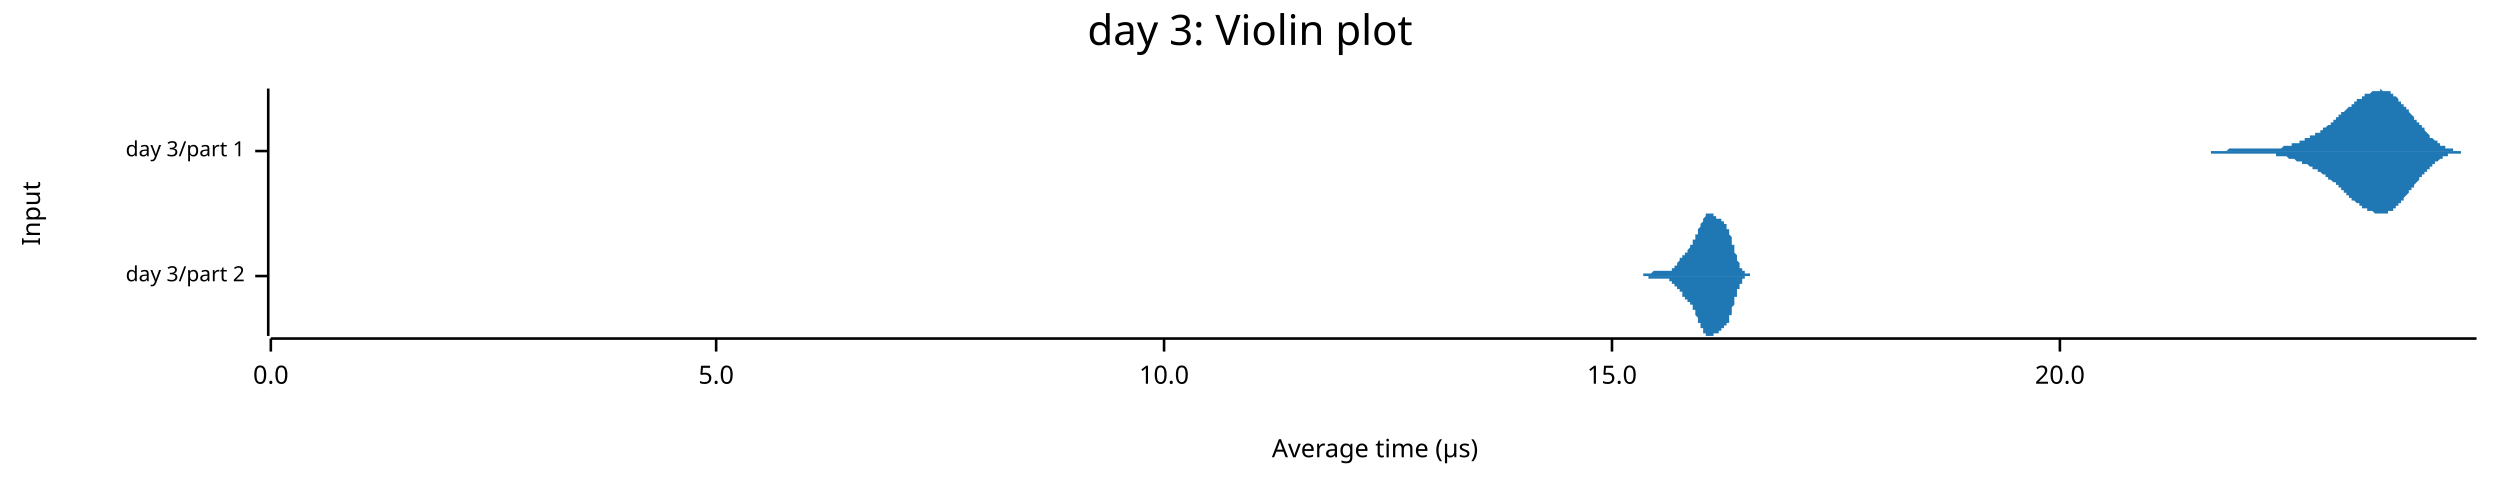
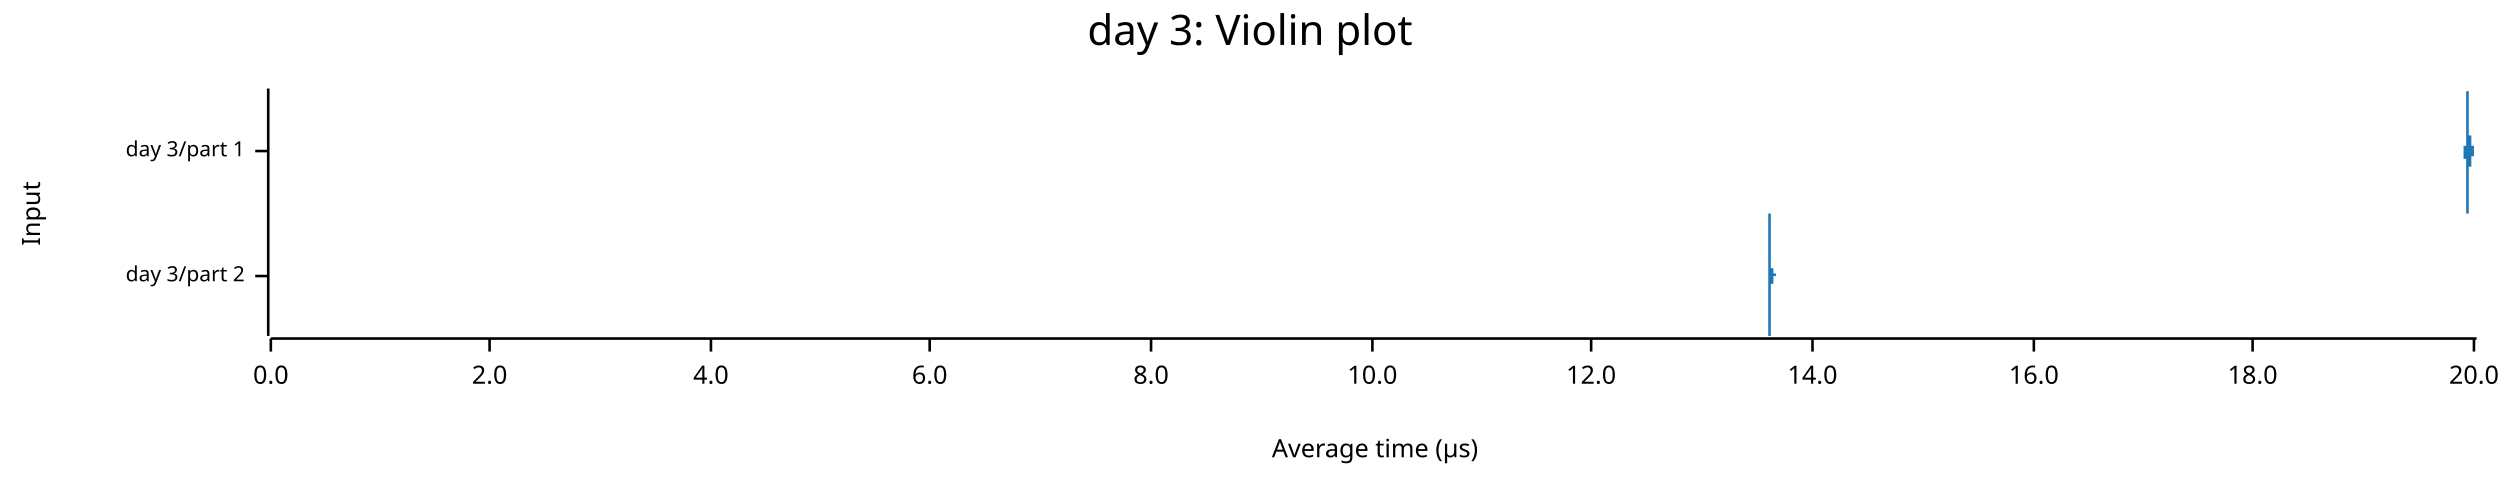
<svg xmlns="http://www.w3.org/2000/svg" width="960" height="186" viewBox="0 0 960 186">
  <text x="480" y="5" dy="0.76em" text-anchor="middle" font-family="sans-serif" font-size="16.129" opacity="1" fill="#000000">
day 3: Violin plot
</text>
  <text x="8" y="82" dy="0.76em" text-anchor="middle" font-family="sans-serif" font-size="9.677" opacity="1" fill="#000000" transform="rotate(270, 8, 82)">
Input
</text>
  <text x="528" y="178" dy="-0.5ex" text-anchor="middle" font-family="sans-serif" font-size="9.677" opacity="1" fill="#000000">
Average time (µs)
</text>
  <polyline fill="none" opacity="1" stroke="#000000" stroke-width="1" points="103,34 103,129 " />
  <text x="94" y="106" dy="0.5ex" text-anchor="end" font-family="sans-serif" font-size="8.065" opacity="1" fill="#000000">
day 3/part 2
</text>
  <polyline fill="none" opacity="1" stroke="#000000" stroke-width="1" points="98,106 103,106 " />
  <text x="94" y="58" dy="0.5ex" text-anchor="end" font-family="sans-serif" font-size="8.065" opacity="1" fill="#000000">
day 3/part 1
</text>
  <polyline fill="none" opacity="1" stroke="#000000" stroke-width="1" points="98,58 103,58 " />
  <polyline fill="none" opacity="1" stroke="#000000" stroke-width="1" points="104,130 951,130 " />
  <text x="104" y="140" dy="0.76em" text-anchor="middle" font-family="sans-serif" font-size="9.677" opacity="1" fill="#000000">
0.0
</text>
  <polyline fill="none" opacity="1" stroke="#000000" stroke-width="1" points="104,130 104,135 " />
-   <text x="275" y="140" dy="0.76em" text-anchor="middle" font-family="sans-serif" font-size="9.677" opacity="1" fill="#000000">
- 5.0
+   <text x="188" y="140" dy="0.76em" text-anchor="middle" font-family="sans-serif" font-size="9.677" opacity="1" fill="#000000">
+ 2.0
</text>
-   <polyline fill="none" opacity="1" stroke="#000000" stroke-width="1" points="275,130 275,135 " />
-   <text x="447" y="140" dy="0.76em" text-anchor="middle" font-family="sans-serif" font-size="9.677" opacity="1" fill="#000000">
+   <polyline fill="none" opacity="1" stroke="#000000" stroke-width="1" points="188,130 188,135 " />
+   <text x="273" y="140" dy="0.76em" text-anchor="middle" font-family="sans-serif" font-size="9.677" opacity="1" fill="#000000">
+ 4.0
+ </text>
+   <polyline fill="none" opacity="1" stroke="#000000" stroke-width="1" points="273,130 273,135 " />
+   <text x="357" y="140" dy="0.76em" text-anchor="middle" font-family="sans-serif" font-size="9.677" opacity="1" fill="#000000">
+ 6.0
+ </text>
+   <polyline fill="none" opacity="1" stroke="#000000" stroke-width="1" points="357,130 357,135 " />
+   <text x="442" y="140" dy="0.76em" text-anchor="middle" font-family="sans-serif" font-size="9.677" opacity="1" fill="#000000">
+ 8.0
+ </text>
+   <polyline fill="none" opacity="1" stroke="#000000" stroke-width="1" points="442,130 442,135 " />
+   <text x="527" y="140" dy="0.76em" text-anchor="middle" font-family="sans-serif" font-size="9.677" opacity="1" fill="#000000">
10.0
</text>
-   <polyline fill="none" opacity="1" stroke="#000000" stroke-width="1" points="447,130 447,135 " />
-   <text x="619" y="140" dy="0.76em" text-anchor="middle" font-family="sans-serif" font-size="9.677" opacity="1" fill="#000000">
- 15.0
+   <polyline fill="none" opacity="1" stroke="#000000" stroke-width="1" points="527,130 527,135 " />
+   <text x="611" y="140" dy="0.76em" text-anchor="middle" font-family="sans-serif" font-size="9.677" opacity="1" fill="#000000">
+ 12.0
</text>
-   <polyline fill="none" opacity="1" stroke="#000000" stroke-width="1" points="619,130 619,135 " />
-   <text x="791" y="140" dy="0.76em" text-anchor="middle" font-family="sans-serif" font-size="9.677" opacity="1" fill="#000000">
+   <polyline fill="none" opacity="1" stroke="#000000" stroke-width="1" points="611,130 611,135 " />
+   <text x="696" y="140" dy="0.76em" text-anchor="middle" font-family="sans-serif" font-size="9.677" opacity="1" fill="#000000">
+ 14.0
+ </text>
+   <polyline fill="none" opacity="1" stroke="#000000" stroke-width="1" points="696,130 696,135 " />
+   <text x="781" y="140" dy="0.76em" text-anchor="middle" font-family="sans-serif" font-size="9.677" opacity="1" fill="#000000">
+ 16.0
+ </text>
+   <polyline fill="none" opacity="1" stroke="#000000" stroke-width="1" points="781,130 781,135 " />
+   <text x="865" y="140" dy="0.76em" text-anchor="middle" font-family="sans-serif" font-size="9.677" opacity="1" fill="#000000">
+ 18.0
+ </text>
+   <polyline fill="none" opacity="1" stroke="#000000" stroke-width="1" points="865,130 865,135 " />
+   <text x="950" y="140" dy="0.76em" text-anchor="middle" font-family="sans-serif" font-size="9.677" opacity="1" fill="#000000">
20.0
</text>
-   <polyline fill="none" opacity="1" stroke="#000000" stroke-width="1" points="791,130 791,135 " />
-   <polygon opacity="1" fill="#1F78B4" points="627,106 627,106 627,106 627,106 627,106 628,106 628,106 628,106 628,106 628,106 628,106 628,106 628,106 628,106 628,106 628,106 629,106 629,106 629,106 629,106 629,106 629,106 629,106 629,106 629,106 629,106 630,106 630,106 630,106 630,106 630,106 630,106 630,106 630,106 630,106 630,106 630,106 631,106 631,106 631,105 631,105 631,105 631,105 631,105 631,105 631,105 631,105 631,105 632,105 632,105 632,105 632,105 632,105 632,105 632,105 632,105 632,105 632,105 632,105 633,105 633,105 633,105 633,105 633,105 633,105 633,105 633,105 633,105 633,105 633,105 634,105 634,105 634,105 634,105 634,105 634,105 634,105 634,105 634,105 634,105 635,104 635,104 635,104 635,104 635,104 635,104 635,104 635,104 635,104 635,104 635,104 636,104 636,104 636,104 636,104 636,104 636,104 636,104 636,104 636,104 636,104 636,104 637,104 637,104 637,104 637,104 637,104 637,104 637,104 637,104 637,104 637,104 637,104 638,104 638,104 638,104 638,104 638,104 638,104 638,104 638,104 638,104 638,104 638,104 639,104 639,104 639,104 639,104 639,104 639,104 639,104 639,104 639,104 639,104 640,104 640,104 640,104 640,104 640,104 640,104 640,104 640,104 640,104 640,104 640,104 641,104 641,104 641,104 641,104 641,104 641,104 641,104 641,104 641,104 641,104 641,104 642,104 642,104 642,104 642,104 642,103 642,103 642,103 642,103 642,103 642,103 642,103 643,103 643,103 643,103 643,103 643,102 643,102 643,102 643,102 643,102 643,102 644,102 644,102 644,102 644,101 644,101 644,101 644,101 644,101 644,101 644,101 644,101 645,100 645,100 645,100 645,100 645,100 645,100 645,100 645,100 645,99 645,99 645,99 646,99 646,99 646,99 646,99 646,99 646,98 646,98 646,98 646,98 646,98 646,98 647,98 647,98 647,98 647,97 647,97 647,97 647,97 647,97 647,97 647,97 647,97 648,97 648,96 648,96 648,96 648,96 648,96 648,96 648,96 648,96 648,96 649,95 649,95 649,95 649,95 649,95 649,95 649,95 649,95 649,94 649,94 649,94 650,94 650,94 650,94 650,94 650,93 650,93 650,93 650,93 650,93 650,93 650,92 651,92 651,92 651,92 651,92 651,91 651,91 651,91 651,91 651,91 651,90 651,90 652,90 652,90 652,89 652,89 652,89 652,89 652,89 652,88 652,88 652,88 652,88 653,87 653,87 653,87 653,87 653,87 653,86 653,86 653,86 653,86 653,86 654,85 654,85 654,85 654,85 654,85 654,84 654,84 654,84 654,84 654,84 654,84 655,83 655,83 655,83 655,83 655,83 655,83 655,83 655,83 655,83 655,82 655,82 656,82 656,82 656,82 656,82 656,82 656,82 656,82 656,82 656,82 656,82 656,82 657,82 657,82 657,82 657,82 657,82 657,82 657,82 657,82 657,82 657,82 657,82 658,82 658,83 658,83 658,83 658,83 658,83 658,83 658,83 658,83 658,83 659,83 659,83 659,83 659,83 659,83 659,83 659,84 659,84 659,84 659,84 659,84 660,84 660,84 660,84 660,84 660,84 660,84 660,84 660,84 660,84 660,84 660,84 661,84 661,85 661,85 661,85 661,85 661,85 661,85 661,85 661,85 661,85 661,85 662,85 662,85 662,85 662,85 662,85 662,86 662,86 662,86 662,86 662,86 662,86 663,86 663,86 663,87 663,87 663,87 663,87 663,87 663,87 663,88 663,88 664,88 664,88 664,88 664,89 664,89 664,89 664,89 664,90 664,90 664,90 664,90 665,91 665,91 665,91 665,92 665,92 665,92 665,93 665,93 665,93 665,93 665,94 666,94 666,94 666,95 666,95 666,95 666,96 666,96 666,96 666,97 666,97 666,97 667,98 667,98 667,98 667,99 667,99 667,99 667,99 667,100 667,100 667,100 667,100 668,101 668,101 668,101 668,101 668,102 668,102 668,102 668,102 668,102 668,103 669,103 669,103 669,103 669,103 669,103 669,104 669,104 669,104 669,104 669,104 669,104 670,104 670,104 670,104 670,105 670,105 670,105 670,105 670,105 670,105 670,105 670,105 671,105 671,105 671,105 671,105 671,105 671,105 671,105 671,105 671,105 671,105 671,105 672,105 672,106 672,106 672,106 672,106 672,106 672,106 672,106 672,106 672,106 673,106 673,106 673,106 673,106 673,106 673,106 673,106 673,106 673,106 673,106 673,106 627,106 " />
-   <polygon opacity="1" fill="#1F78B4" points="627,106 627,106 627,106 627,106 627,106 628,106 628,106 628,106 628,106 628,106 628,106 628,106 628,106 628,106 628,106 628,106 629,106 629,106 629,106 629,106 629,106 629,106 629,106 629,106 629,106 629,106 630,106 630,106 630,106 630,106 630,106 630,106 630,106 630,106 630,106 630,106 630,106 631,106 631,106 631,106 631,106 631,106 631,106 631,106 631,106 631,106 631,106 631,106 632,106 632,106 632,106 632,106 632,106 632,106 632,106 632,106 632,106 632,106 632,106 633,106 633,106 633,107 633,107 633,107 633,107 633,107 633,107 633,107 633,107 633,107 634,107 634,107 634,107 634,107 634,107 634,107 634,107 634,107 634,107 634,107 635,107 635,107 635,107 635,107 635,107 635,107 635,107 635,107 635,107 635,107 635,107 636,107 636,107 636,107 636,107 636,107 636,107 636,107 636,107 636,107 636,107 636,107 637,107 637,107 637,107 637,107 637,107 637,107 637,107 637,107 637,107 637,107 637,107 638,107 638,107 638,107 638,107 638,107 638,107 638,107 638,107 638,107 638,107 638,107 639,107 639,107 639,107 639,107 639,107 639,107 639,107 639,107 639,107 639,107 640,107 640,107 640,107 640,107 640,107 640,107 640,107 640,107 640,107 640,107 640,107 641,107 641,107 641,107 641,107 641,107 641,107 641,108 641,108 641,108 641,108 641,108 642,108 642,108 642,108 642,108 642,108 642,108 642,108 642,108 642,108 642,108 642,109 643,109 643,109 643,109 643,109 643,109 643,109 643,109 643,109 643,109 643,110 644,110 644,110 644,110 644,110 644,110 644,110 644,110 644,111 644,111 644,111 644,111 645,111 645,111 645,111 645,111 645,112 645,112 645,112 645,112 645,112 645,112 645,112 646,112 646,113 646,113 646,113 646,113 646,113 646,113 646,113 646,113 646,114 646,114 647,114 647,114 647,114 647,114 647,114 647,114 647,114 647,115 647,115 647,115 647,115 648,115 648,115 648,115 648,115 648,115 648,115 648,116 648,116 648,116 648,116 649,116 649,116 649,116 649,116 649,117 649,117 649,117 649,117 649,117 649,117 649,117 650,117 650,118 650,118 650,118 650,118 650,118 650,118 650,119 650,119 650,119 650,119 651,119 651,120 651,120 651,120 651,120 651,120 651,121 651,121 651,121 651,121 651,121 652,122 652,122 652,122 652,122 652,122 652,123 652,123 652,123 652,123 652,124 652,124 653,124 653,124 653,124 653,125 653,125 653,125 653,125 653,126 653,126 653,126 654,126 654,126 654,127 654,127 654,127 654,127 654,127 654,127 654,128 654,128 654,128 655,128 655,128 655,128 655,128 655,129 655,129 655,129 655,129 655,129 655,129 655,129 656,129 656,129 656,129 656,129 656,129 656,129 656,129 656,129 656,129 656,129 656,129 657,129 657,129 657,129 657,129 657,129 657,129 657,129 657,129 657,129 657,129 657,129 658,129 658,129 658,129 658,129 658,129 658,129 658,129 658,129 658,129 658,128 659,128 659,128 659,128 659,128 659,128 659,128 659,128 659,128 659,128 659,128 659,128 660,128 660,128 660,127 660,127 660,127 660,127 660,127 660,127 660,127 660,127 660,127 661,127 661,127 661,127 661,127 661,127 661,127 661,127 661,127 661,127 661,127 661,126 662,126 662,126 662,126 662,126 662,126 662,126 662,126 662,126 662,126 662,126 662,125 663,125 663,125 663,125 663,125 663,125 663,125 663,124 663,124 663,124 663,124 664,124 664,123 664,123 664,123 664,123 664,122 664,122 664,122 664,122 664,121 664,121 665,121 665,120 665,120 665,120 665,120 665,119 665,119 665,119 665,118 665,118 665,118 666,117 666,117 666,117 666,116 666,116 666,116 666,115 666,115 666,115 666,115 666,114 667,114 667,114 667,113 667,113 667,113 667,112 667,112 667,112 667,112 667,111 667,111 668,111 668,111 668,110 668,110 668,110 668,110 668,110 668,109 668,109 668,109 669,109 669,109 669,108 669,108 669,108 669,108 669,108 669,108 669,108 669,107 669,107 670,107 670,107 670,107 670,107 670,107 670,107 670,107 670,107 670,107 670,107 670,106 671,106 671,106 671,106 671,106 671,106 671,106 671,106 671,106 671,106 671,106 671,106 672,106 672,106 672,106 672,106 672,106 672,106 672,106 672,106 672,106 672,106 673,106 673,106 673,106 673,106 673,106 673,106 673,106 673,106 673,106 673,106 673,106 627,106 " />
-   <polygon opacity="1" fill="#1F78B4" points="840,58 840,58 840,58 840,58 841,58 841,58 841,58 841,58 841,58 842,58 842,58 842,58 842,58 843,58 843,58 843,58 843,58 843,58 844,58 844,58 844,58 844,58 845,58 845,58 845,58 845,58 845,58 846,58 846,58 846,58 846,58 847,58 847,58 847,58 847,58 847,58 848,58 848,58 848,58 848,58 849,58 849,58 849,58 849,58 849,58 850,58 850,58 850,58 850,58 851,58 851,58 851,58 851,58 851,58 852,58 852,58 852,58 852,58 853,58 853,58 853,58 853,58 853,58 854,58 854,58 854,58 854,58 855,58 855,58 855,58 855,58 855,58 856,57 856,57 856,57 856,57 857,57 857,57 857,57 857,57 857,57 858,57 858,57 858,57 858,57 859,57 859,57 859,57 859,57 859,57 860,57 860,57 860,57 860,57 861,57 861,57 861,57 861,57 861,57 862,57 862,57 862,57 862,57 863,57 863,57 863,57 863,57 863,57 864,57 864,57 864,57 864,57 865,57 865,57 865,57 865,57 865,57 866,57 866,57 866,57 866,57 867,57 867,57 867,57 867,57 867,57 868,57 868,57 868,57 868,57 869,57 869,57 869,57 869,57 869,57 870,57 870,57 870,57 870,57 871,57 871,57 871,57 871,57 871,57 872,57 872,57 872,57 872,57 873,57 873,57 873,57 873,57 873,57 874,57 874,57 874,57 874,57 875,57 875,57 875,57 875,57 875,57 876,57 876,57 876,57 876,57 877,56 877,56 877,56 877,56 877,56 878,56 878,56 878,56 878,56 879,56 879,56 879,56 879,56 879,56 880,56 880,56 880,55 880,55 881,55 881,55 881,55 881,55 881,55 882,55 882,55 882,55 882,55 883,55 883,55 883,55 883,54 883,54 884,54 884,54 884,54 884,54 885,54 885,54 885,54 885,54 885,53 886,53 886,53 886,53 886,53 887,53 887,53 887,53 887,53 887,52 888,52 888,52 888,52 888,52 889,52 889,52 889,52 889,51 889,51 890,51 890,51 890,51 890,51 891,51 891,51 891,50 891,50 891,50 892,50 892,50 892,50 892,49 893,49 893,49 893,49 893,49 893,49 894,48 894,48 894,48 894,48 895,48 895,48 895,47 895,47 895,47 896,47 896,47 896,46 896,46 897,46 897,46 897,46 897,45 897,45 898,45 898,45 898,45 898,44 899,44 899,44 899,44 899,44 899,43 900,43 900,43 900,43 900,43 901,42 901,42 901,42 901,42 901,42 902,41 902,41 902,41 902,41 903,41 903,40 903,40 903,40 903,40 904,40 904,39 904,39 904,39 905,39 905,39 905,39 905,38 905,38 906,38 906,38 906,38 906,38 907,38 907,37 907,37 907,37 907,37 908,37 908,37 908,37 908,36 909,36 909,36 909,36 909,36 909,36 910,36 910,36 910,36 910,36 911,35 911,35 911,35 911,35 911,35 912,35 912,35 912,35 912,35 913,35 913,35 913,35 913,35 913,35 914,35 914,35 914,35 914,34 915,35 915,35 915,35 915,35 915,35 916,35 916,35 916,35 916,35 917,35 917,35 917,35 917,35 917,35 918,35 918,36 918,36 918,36 919,36 919,36 919,36 919,36 919,37 920,37 920,37 920,37 920,37 921,38 921,38 921,38 921,38 921,39 922,39 922,39 922,39 922,40 923,40 923,40 923,40 923,41 923,41 924,41 924,41 924,42 924,42 925,42 925,42 925,43 925,43 925,43 926,44 926,44 926,44 926,44 927,45 927,45 927,45 927,46 927,46 928,46 928,46 928,47 928,47 929,47 929,47 929,48 929,48 929,48 930,48 930,49 930,49 930,49 931,49 931,50 931,50 931,50 931,50 932,51 932,51 932,51 932,51 933,52 933,52 933,52 933,52 933,53 934,53 934,53 934,53 934,53 935,54 935,54 935,54 935,54 935,54 936,54 936,55 936,55 936,55 937,55 937,55 937,55 937,56 937,56 938,56 938,56 938,56 938,56 939,56 939,56 939,57 939,57 939,57 940,57 940,57 940,57 940,57 941,57 941,57 941,57 941,57 941,57 942,57 942,58 942,58 942,58 943,58 943,58 943,58 943,58 943,58 944,58 944,58 944,58 944,58 945,58 945,58 945,58 945,58 945,58 946,58 946,58 946,58 946,58 947,58 947,58 947,58 947,58 947,58 948,58 948,58 948,58 948,58 949,58 949,58 949,58 949,58 949,58 950,58 950,58 950,58 950,58 951,58 951,58 840,58 " />
-   <polygon opacity="1" fill="#1F78B4" points="840,58 840,58 840,58 840,58 841,58 841,58 841,58 841,58 841,58 842,58 842,58 842,58 842,58 843,58 843,58 843,58 843,58 843,58 844,58 844,58 844,58 844,58 845,58 845,58 845,58 845,58 845,58 846,58 846,58 846,58 846,58 847,58 847,58 847,58 847,58 847,58 848,58 848,58 848,58 848,58 849,58 849,58 849,58 849,58 849,59 850,59 850,59 850,59 850,59 851,59 851,59 851,59 851,59 851,59 852,59 852,59 852,59 852,59 853,59 853,59 853,59 853,59 853,59 854,59 854,59 854,59 854,59 855,59 855,59 855,59 855,59 855,59 856,59 856,59 856,59 856,59 857,59 857,59 857,59 857,59 857,59 858,59 858,59 858,59 858,59 859,59 859,59 859,59 859,59 859,59 860,59 860,59 860,59 860,59 861,59 861,59 861,59 861,59 861,59 862,59 862,59 862,59 862,59 863,59 863,59 863,59 863,59 863,59 864,59 864,59 864,59 864,59 865,59 865,59 865,59 865,59 865,59 866,59 866,59 866,59 866,59 867,59 867,59 867,59 867,59 867,59 868,59 868,59 868,59 868,59 869,59 869,59 869,59 869,59 869,59 870,59 870,59 870,59 870,59 871,59 871,59 871,59 871,59 871,59 872,59 872,59 872,59 872,59 873,59 873,59 873,59 873,59 873,59 874,59 874,60 874,60 874,60 875,60 875,60 875,60 875,60 875,60 876,60 876,60 876,60 876,60 877,60 877,60 877,60 877,60 877,60 878,60 878,60 878,60 878,60 879,61 879,61 879,61 879,61 879,61 880,61 880,61 880,61 880,61 881,61 881,61 881,61 881,61 881,61 882,62 882,62 882,62 882,62 883,62 883,62 883,62 883,62 883,62 884,62 884,62 884,62 884,63 885,63 885,63 885,63 885,63 885,63 886,63 886,63 886,63 886,63 887,64 887,64 887,64 887,64 887,64 888,64 888,64 888,64 888,65 889,65 889,65 889,65 889,65 889,65 890,65 890,65 890,66 890,66 891,66 891,66 891,66 891,66 891,66 892,67 892,67 892,67 892,67 893,67 893,67 893,68 893,68 893,68 894,68 894,68 894,68 894,69 895,69 895,69 895,69 895,69 895,69 896,70 896,70 896,70 896,70 897,70 897,71 897,71 897,71 897,71 898,71 898,72 898,72 898,72 899,72 899,73 899,73 899,73 899,73 900,73 900,74 900,74 900,74 901,74 901,74 901,75 901,75 901,75 902,75 902,75 902,76 902,76 903,76 903,76 903,76 903,77 903,77 904,77 904,77 904,77 904,77 905,78 905,78 905,78 905,78 905,78 906,78 906,79 906,79 906,79 907,79 907,79 907,79 907,79 907,80 908,80 908,80 908,80 908,80 909,80 909,80 909,80 909,80 909,81 910,81 910,81 910,81 910,81 911,81 911,81 911,81 911,81 911,81 912,82 912,82 912,82 912,82 913,82 913,82 913,82 913,82 913,82 914,82 914,82 914,82 914,82 915,82 915,82 915,82 915,82 915,82 916,82 916,82 916,82 916,82 917,82 917,82 917,81 917,81 917,81 918,81 918,81 918,81 918,81 919,81 919,80 919,80 919,80 919,80 920,80 920,79 920,79 920,79 921,79 921,79 921,78 921,78 921,78 922,78 922,77 922,77 922,77 923,77 923,76 923,76 923,76 923,76 924,75 924,75 924,75 924,75 925,74 925,74 925,74 925,73 925,73 926,73 926,73 926,72 926,72 927,72 927,72 927,71 927,71 927,71 928,70 928,70 928,70 928,70 929,69 929,69 929,69 929,69 929,68 930,68 930,68 930,68 930,67 931,67 931,67 931,67 931,66 931,66 932,66 932,66 932,65 932,65 933,65 933,65 933,64 933,64 933,64 934,64 934,64 934,63 934,63 935,63 935,63 935,63 935,62 935,62 936,62 936,62 936,62 936,62 937,61 937,61 937,61 937,61 937,61 938,61 938,61 938,60 938,60 939,60 939,60 939,60 939,60 939,60 940,60 940,60 940,59 940,59 941,59 941,59 941,59 941,59 941,59 942,59 942,59 942,59 942,59 943,59 943,59 943,59 943,59 943,59 944,59 944,59 944,59 944,59 945,59 945,58 945,58 945,58 945,58 946,58 946,58 946,58 946,58 947,58 947,58 947,58 947,58 947,58 948,58 948,58 948,58 948,58 949,58 949,58 949,58 949,58 949,58 950,58 950,58 950,58 950,58 951,58 951,58 840,58 " />
+   <polyline fill="none" opacity="1" stroke="#000000" stroke-width="1" points="950,130 950,135 " />
+   <polygon opacity="1" fill="#1F78B4" points="678,106 678,106 678,106 678,106 678,106 678,106 678,106 679,106 679,106 679,106 679,106 679,106 679,106 679,106 679,106 679,106 679,106 679,106 679,106 679,105 679,105 679,105 679,105 679,105 679,105 679,105 679,105 679,105 679,105 679,105 679,105 679,105 679,105 679,105 679,105 679,104 679,104 679,104 679,104 679,104 679,104 679,103 679,103 679,103 679,103 679,103 679,102 679,102 679,102 679,102 679,101 679,101 679,101 679,100 679,100 679,100 679,99 679,99 679,98 679,98 679,97 679,97 679,97 679,96 679,96 679,95 679,95 679,94 679,94 679,93 679,93 679,92 679,91 679,91 679,90 679,90 679,89 679,89 679,88 679,88 679,87 679,87 679,86 679,86 679,86 679,85 679,85 679,84 679,84 679,84 679,84 679,83 679,83 679,83 679,83 679,82 679,82 680,82 680,82 680,82 680,82 680,82 680,82 680,82 680,82 680,82 680,82 680,82 680,83 680,83 680,83 680,83 680,83 680,84 680,84 680,84 680,84 680,85 680,85 680,85 680,86 680,86 680,86 680,87 680,87 680,87 680,88 680,88 680,88 680,89 680,89 680,89 680,90 680,90 680,90 680,91 680,91 680,91 680,92 680,92 680,92 680,93 680,93 680,93 680,94 680,94 680,94 680,95 680,95 680,95 680,95 680,96 680,96 680,96 680,96 680,97 680,97 680,97 680,98 680,98 680,98 680,98 680,98 680,99 680,99 680,99 680,99 680,100 680,100 680,100 680,100 680,100 680,100 680,101 680,101 680,101 680,101 680,101 680,101 680,102 680,102 680,102 680,102 680,102 680,102 680,102 680,102 680,103 681,103 681,103 681,103 681,103 681,103 681,103 681,103 681,103 681,103 681,103 681,104 681,104 681,104 681,104 681,104 681,104 681,104 681,104 681,104 681,104 681,104 681,104 681,104 681,104 681,104 681,104 681,104 681,105 681,105 681,105 681,105 681,105 681,105 681,105 681,105 681,105 681,105 681,105 681,105 681,105 681,105 681,105 681,105 681,105 681,105 681,105 681,105 681,105 681,105 681,105 681,105 681,105 681,105 681,105 681,105 681,105 681,105 681,105 681,105 681,105 681,105 681,105 681,105 681,105 681,105 681,105 681,105 681,105 681,105 681,105 681,105 681,105 681,105 681,105 681,105 681,105 681,105 681,105 681,105 681,105 681,105 681,105 681,105 681,105 681,105 681,105 681,105 681,105 681,105 681,105 682,105 682,105 682,105 682,105 682,105 682,105 682,105 682,105 682,105 682,105 682,105 682,105 682,105 682,106 682,106 682,106 682,106 682,106 682,106 682,106 682,106 682,106 682,106 682,106 682,105 682,105 682,105 682,105 682,105 682,105 682,105 682,105 682,105 682,105 682,105 682,105 682,105 682,105 682,105 682,105 682,105 682,105 682,105 682,105 682,105 682,105 682,105 682,105 682,105 682,105 682,105 682,105 682,105 682,105 682,105 682,105 682,105 682,105 682,105 682,105 682,105 682,105 682,105 682,105 682,105 682,105 682,105 682,105 682,105 682,105 682,105 682,105 682,106 682,106 682,106 682,106 682,106 682,106 682,106 682,106 682,106 682,106 682,106 682,106 682,106 682,106 682,106 682,106 682,106 682,106 683,106 683,106 683,106 683,106 683,106 683,106 683,106 683,106 683,106 683,106 683,106 683,106 683,106 683,106 683,106 683,106 683,106 683,106 683,106 683,106 683,106 683,106 683,106 683,106 683,106 683,106 683,106 683,106 683,106 683,106 683,106 683,106 683,106 683,106 683,106 683,106 683,106 683,106 683,106 683,106 683,106 683,106 683,106 683,106 683,106 683,106 683,105 683,105 683,105 683,105 683,105 683,105 683,105 683,105 683,105 683,105 683,105 683,105 683,105 683,105 683,105 683,105 683,105 683,105 683,105 683,105 683,105 683,105 683,105 683,105 683,105 683,105 683,105 683,105 683,105 683,105 683,105 683,105 683,105 683,105 683,105 683,105 683,105 683,105 683,105 683,105 683,105 683,106 683,106 683,106 684,106 684,106 684,106 684,106 684,106 684,106 684,106 684,106 684,106 684,106 684,106 684,106 684,106 684,106 684,106 684,106 684,106 684,106 684,106 684,106 684,106 684,106 684,106 684,106 684,106 684,106 684,106 684,106 684,106 684,106 684,106 684,106 684,106 684,106 684,106 684,106 684,106 684,106 684,106 684,106 684,106 684,106 684,106 678,106 " />
+   <polygon opacity="1" fill="#1F78B4" points="678,106 678,106 678,106 678,106 678,106 678,106 678,106 679,106 679,106 679,106 679,106 679,106 679,106 679,106 679,106 679,106 679,106 679,106 679,106 679,106 679,106 679,106 679,106 679,106 679,106 679,106 679,106 679,106 679,106 679,107 679,107 679,107 679,107 679,107 679,107 679,107 679,107 679,107 679,108 679,108 679,108 679,108 679,108 679,108 679,109 679,109 679,109 679,109 679,110 679,110 679,110 679,111 679,111 679,111 679,112 679,112 679,112 679,113 679,113 679,114 679,114 679,114 679,115 679,115 679,116 679,116 679,117 679,117 679,118 679,118 679,119 679,120 679,120 679,121 679,121 679,122 679,122 679,123 679,123 679,124 679,124 679,125 679,125 679,125 679,126 679,126 679,127 679,127 679,127 679,128 679,128 679,128 679,128 679,129 679,129 679,129 679,129 680,129 680,129 680,129 680,129 680,129 680,129 680,129 680,129 680,129 680,129 680,129 680,129 680,129 680,129 680,128 680,128 680,128 680,128 680,127 680,127 680,127 680,127 680,126 680,126 680,126 680,125 680,125 680,125 680,124 680,124 680,124 680,123 680,123 680,123 680,122 680,122 680,122 680,121 680,121 680,121 680,120 680,120 680,120 680,119 680,119 680,119 680,118 680,118 680,118 680,117 680,117 680,117 680,116 680,116 680,116 680,116 680,115 680,115 680,115 680,114 680,114 680,114 680,114 680,114 680,113 680,113 680,113 680,113 680,112 680,112 680,112 680,112 680,112 680,111 680,111 680,111 680,111 680,111 680,111 680,110 680,110 680,110 680,110 680,110 680,110 680,110 680,109 680,109 680,109 680,109 680,109 681,109 681,109 681,109 681,109 681,108 681,108 681,108 681,108 681,108 681,108 681,108 681,108 681,108 681,108 681,108 681,108 681,108 681,107 681,107 681,107 681,107 681,107 681,107 681,107 681,107 681,107 681,107 681,107 681,107 681,107 681,107 681,107 681,107 681,107 681,107 681,107 681,107 681,107 681,107 681,107 681,107 681,107 681,107 681,107 681,107 681,107 681,106 681,106 681,106 681,106 681,106 681,106 681,106 681,106 681,106 681,106 681,106 681,106 681,106 681,106 681,106 681,106 681,106 681,106 681,106 681,106 681,106 681,106 681,106 681,106 681,106 681,106 681,106 681,106 681,106 681,106 681,106 681,106 681,106 681,106 681,106 681,106 681,106 681,106 681,106 681,106 681,106 681,106 681,106 681,106 682,106 682,106 682,106 682,106 682,106 682,106 682,106 682,106 682,106 682,106 682,106 682,106 682,106 682,106 682,106 682,106 682,106 682,106 682,106 682,106 682,106 682,106 682,106 682,106 682,106 682,106 682,106 682,106 682,106 682,106 682,106 682,106 682,106 682,106 682,106 682,106 682,106 682,106 682,106 682,106 682,106 682,106 682,106 682,106 682,106 682,106 682,106 682,106 682,106 682,106 682,106 682,106 682,106 682,106 682,106 682,106 682,106 682,106 682,106 682,106 682,106 682,106 682,106 682,106 682,106 682,106 682,106 682,106 682,106 682,106 682,106 682,106 682,106 682,106 682,106 682,106 682,106 682,106 682,106 682,106 682,106 682,106 682,106 682,106 682,106 682,106 682,106 682,106 682,106 682,106 683,106 683,106 683,106 683,106 683,106 683,106 683,106 683,106 683,106 683,106 683,106 683,106 683,106 683,106 683,106 683,106 683,106 683,106 683,106 683,106 683,106 683,106 683,106 683,106 683,106 683,106 683,106 683,106 683,106 683,106 683,106 683,106 683,106 683,106 683,106 683,106 683,106 683,106 683,106 683,106 683,106 683,106 683,106 683,106 683,106 683,106 683,106 683,106 683,106 683,106 683,106 683,106 683,106 683,106 683,106 683,106 683,106 683,106 683,106 683,106 683,106 683,106 683,106 683,106 683,106 683,106 683,106 683,106 683,106 683,106 683,106 683,106 683,106 683,106 683,106 683,106 683,106 683,106 683,106 683,106 683,106 683,106 683,106 683,106 683,106 683,106 683,106 683,106 683,106 683,106 684,106 684,106 684,106 684,106 684,106 684,106 684,106 684,106 684,106 684,106 684,106 684,106 684,106 684,106 684,106 684,106 684,106 684,106 684,106 684,106 684,106 684,106 684,106 684,106 684,106 684,106 684,106 684,106 684,106 684,106 684,106 684,106 684,106 684,106 684,106 684,106 684,106 684,106 684,106 684,106 684,106 684,106 684,106 678,106 " />
+   <polygon opacity="1" fill="#1F78B4" points="946,58 946,58 946,58 946,58 946,58 946,58 946,58 946,58 946,58 946,58 946,58 946,58 946,58 946,58 946,58 946,58 946,58 946,58 946,58 946,58 946,58 946,58 946,58 946,58 946,58 946,58 946,58 946,58 946,58 946,58 946,58 946,58 946,58 946,58 946,58 946,58 946,58 946,58 946,58 946,58 946,58 946,58 946,58 946,58 946,58 946,58 946,58 946,58 946,58 946,58 946,58 946,58 946,58 946,58 946,58 946,57 946,57 946,57 946,57 946,57 946,57 946,57 946,57 946,57 946,57 946,57 946,57 946,57 946,57 946,57 946,57 946,57 946,56 946,56 946,56 946,56 946,56 946,56 946,56 946,56 947,56 947,56 947,55 947,55 947,55 947,55 947,55 947,55 947,55 947,55 947,54 947,54 947,54 947,54 947,54 947,54 947,54 947,53 947,53 947,53 947,53 947,53 947,52 947,52 947,52 947,52 947,52 947,51 947,51 947,51 947,51 947,51 947,50 947,50 947,50 947,50 947,49 947,49 947,49 947,49 947,48 947,48 947,48 947,48 947,47 947,47 947,47 947,46 947,46 947,46 947,46 947,45 947,45 947,45 947,44 947,44 947,44 947,43 947,43 947,43 947,43 947,42 947,42 947,42 947,41 947,41 947,41 947,40 947,40 947,40 947,40 947,39 947,39 947,39 947,38 947,38 947,38 947,38 947,37 947,37 947,37 947,37 947,37 947,36 947,36 947,36 947,36 947,36 947,35 947,35 947,35 947,35 947,35 947,35 947,35 947,35 947,35 947,35 947,35 947,35 947,35 947,34 947,35 947,35 948,35 948,35 948,35 948,35 948,35 948,35 948,35 948,35 948,35 948,35 948,35 948,36 948,36 948,36 948,36 948,36 948,36 948,36 948,37 948,37 948,37 948,37 948,37 948,38 948,38 948,38 948,38 948,38 948,39 948,39 948,39 948,39 948,40 948,40 948,40 948,40 948,40 948,41 948,41 948,41 948,41 948,42 948,42 948,42 948,42 948,42 948,43 948,43 948,43 948,43 948,44 948,44 948,44 948,44 948,44 948,45 948,45 948,45 948,45 948,45 948,46 948,46 948,46 948,46 948,46 948,47 948,47 948,47 948,47 948,47 948,48 948,48 948,48 948,48 948,48 948,48 948,49 948,49 948,49 948,49 948,49 948,49 948,50 948,50 948,50 948,50 948,50 948,50 948,50 948,51 948,51 948,51 948,51 948,51 948,51 948,51 948,51 948,52 948,52 948,52 948,52 948,52 948,52 948,52 948,52 949,52 949,52 949,52 949,53 949,53 949,53 949,53 949,53 949,53 949,53 949,53 949,53 949,53 949,53 949,53 949,53 949,53 949,53 949,54 949,54 949,54 949,54 949,54 949,54 949,54 949,54 949,54 949,54 949,54 949,54 949,54 949,54 949,54 949,54 949,54 949,55 949,55 949,55 949,55 949,55 949,55 949,55 949,55 949,55 949,55 949,55 949,55 949,55 949,55 949,55 949,55 949,55 949,55 949,55 949,55 949,55 949,55 949,55 949,55 949,56 949,56 949,56 949,56 949,56 949,56 949,56 949,56 949,56 949,56 949,56 949,56 949,56 949,56 949,56 949,56 949,56 949,56 949,56 949,56 949,56 949,56 949,56 949,56 949,56 949,56 949,56 949,56 949,56 949,56 949,56 949,56 949,56 949,56 949,56 949,56 949,56 949,56 949,56 949,56 949,56 949,56 949,56 949,56 949,56 949,56 950,56 950,56 950,56 950,56 950,56 950,56 950,56 950,56 950,57 950,57 950,57 950,57 950,57 950,57 950,57 950,57 950,57 950,57 950,57 950,57 950,57 950,57 950,57 950,57 950,57 950,57 950,57 950,57 950,57 950,57 950,57 950,57 950,57 950,57 950,57 950,57 950,57 950,57 950,57 950,57 950,57 950,57 950,57 950,58 950,58 950,58 950,58 950,58 950,58 950,58 950,58 950,58 950,58 950,58 950,58 950,58 950,58 950,58 950,58 950,58 950,58 950,58 950,58 950,58 950,58 950,58 950,58 950,58 950,58 950,58 950,58 950,58 950,58 950,58 950,58 950,58 950,58 950,58 950,58 950,58 950,58 950,58 950,58 950,58 950,58 950,58 950,58 950,58 950,58 950,58 950,58 950,58 950,58 950,58 950,58 950,58 950,58 950,58 950,58 950,58 950,58 950,58 950,58 950,58 950,58 951,58 951,58 946,58 " />
+   <polygon opacity="1" fill="#1F78B4" points="946,58 946,58 946,58 946,58 946,58 946,58 946,58 946,58 946,58 946,58 946,58 946,58 946,58 946,58 946,58 946,58 946,58 946,58 946,58 946,58 946,58 946,58 946,58 946,58 946,58 946,58 946,58 946,58 946,58 946,58 946,58 946,58 946,58 946,58 946,58 946,58 946,58 946,58 946,59 946,59 946,59 946,59 946,59 946,59 946,59 946,59 946,59 946,59 946,59 946,59 946,59 946,59 946,59 946,59 946,59 946,59 946,59 946,59 946,59 946,59 946,59 946,59 946,59 946,59 946,59 946,60 946,60 946,60 946,60 946,60 946,60 946,60 946,60 946,60 946,60 946,60 946,60 946,61 946,61 946,61 947,61 947,61 947,61 947,61 947,61 947,61 947,62 947,62 947,62 947,62 947,62 947,62 947,62 947,62 947,63 947,63 947,63 947,63 947,63 947,63 947,64 947,64 947,64 947,64 947,64 947,65 947,65 947,65 947,65 947,65 947,66 947,66 947,66 947,66 947,67 947,67 947,67 947,67 947,68 947,68 947,68 947,68 947,69 947,69 947,69 947,69 947,70 947,70 947,70 947,71 947,71 947,71 947,72 947,72 947,72 947,72 947,73 947,73 947,73 947,74 947,74 947,74 947,75 947,75 947,75 947,75 947,76 947,76 947,76 947,77 947,77 947,77 947,77 947,78 947,78 947,78 947,79 947,79 947,79 947,79 947,80 947,80 947,80 947,80 947,80 947,81 947,81 947,81 947,81 947,81 947,81 947,81 947,82 947,82 947,82 947,82 947,82 947,82 947,82 947,82 947,82 947,82 947,82 947,82 948,82 948,82 948,82 948,82 948,82 948,82 948,82 948,81 948,81 948,81 948,81 948,81 948,81 948,81 948,81 948,80 948,80 948,80 948,80 948,80 948,79 948,79 948,79 948,79 948,79 948,78 948,78 948,78 948,78 948,78 948,77 948,77 948,77 948,77 948,76 948,76 948,76 948,76 948,76 948,75 948,75 948,75 948,75 948,74 948,74 948,74 948,74 948,74 948,73 948,73 948,73 948,73 948,73 948,72 948,72 948,72 948,72 948,72 948,71 948,71 948,71 948,71 948,71 948,70 948,70 948,70 948,70 948,70 948,69 948,69 948,69 948,69 948,69 948,68 948,68 948,68 948,68 948,68 948,68 948,67 948,67 948,67 948,67 948,67 948,67 948,66 948,66 948,66 948,66 948,66 948,66 948,66 948,66 948,65 948,65 948,65 948,65 948,65 948,65 948,65 948,65 948,65 948,64 948,64 948,64 949,64 949,64 949,64 949,64 949,64 949,64 949,64 949,64 949,64 949,64 949,63 949,63 949,63 949,63 949,63 949,63 949,63 949,63 949,63 949,63 949,63 949,63 949,63 949,63 949,63 949,63 949,62 949,62 949,62 949,62 949,62 949,62 949,62 949,62 949,62 949,62 949,62 949,62 949,62 949,62 949,62 949,62 949,62 949,62 949,62 949,62 949,61 949,61 949,61 949,61 949,61 949,61 949,61 949,61 949,61 949,61 949,61 949,61 949,61 949,61 949,61 949,61 949,61 949,61 949,61 949,61 949,61 949,61 949,61 949,61 949,61 949,61 949,61 949,61 949,61 949,61 949,61 949,61 949,61 949,61 949,61 949,61 949,60 949,60 949,60 949,60 949,60 949,60 949,60 949,60 949,60 949,60 949,60 949,60 949,60 949,60 949,60 949,60 949,60 949,60 949,60 949,60 949,60 949,60 949,60 950,60 950,60 950,60 950,60 950,60 950,60 950,60 950,60 950,60 950,60 950,60 950,60 950,60 950,60 950,60 950,60 950,60 950,60 950,60 950,60 950,60 950,60 950,60 950,60 950,60 950,60 950,59 950,59 950,59 950,59 950,59 950,59 950,59 950,59 950,59 950,59 950,59 950,59 950,59 950,59 950,59 950,59 950,59 950,59 950,59 950,59 950,59 950,59 950,59 950,59 950,59 950,59 950,59 950,59 950,59 950,59 950,59 950,59 950,59 950,59 950,59 950,59 950,59 950,59 950,58 950,58 950,58 950,58 950,58 950,58 950,58 950,58 950,58 950,58 950,58 950,58 950,58 950,58 950,58 950,58 950,58 950,58 950,58 950,58 950,58 950,58 950,58 950,58 950,58 950,58 950,58 950,58 950,58 950,58 950,58 950,58 950,58 950,58 950,58 950,58 950,58 950,58 950,58 950,58 950,58 951,58 951,58 946,58 " />
</svg>
